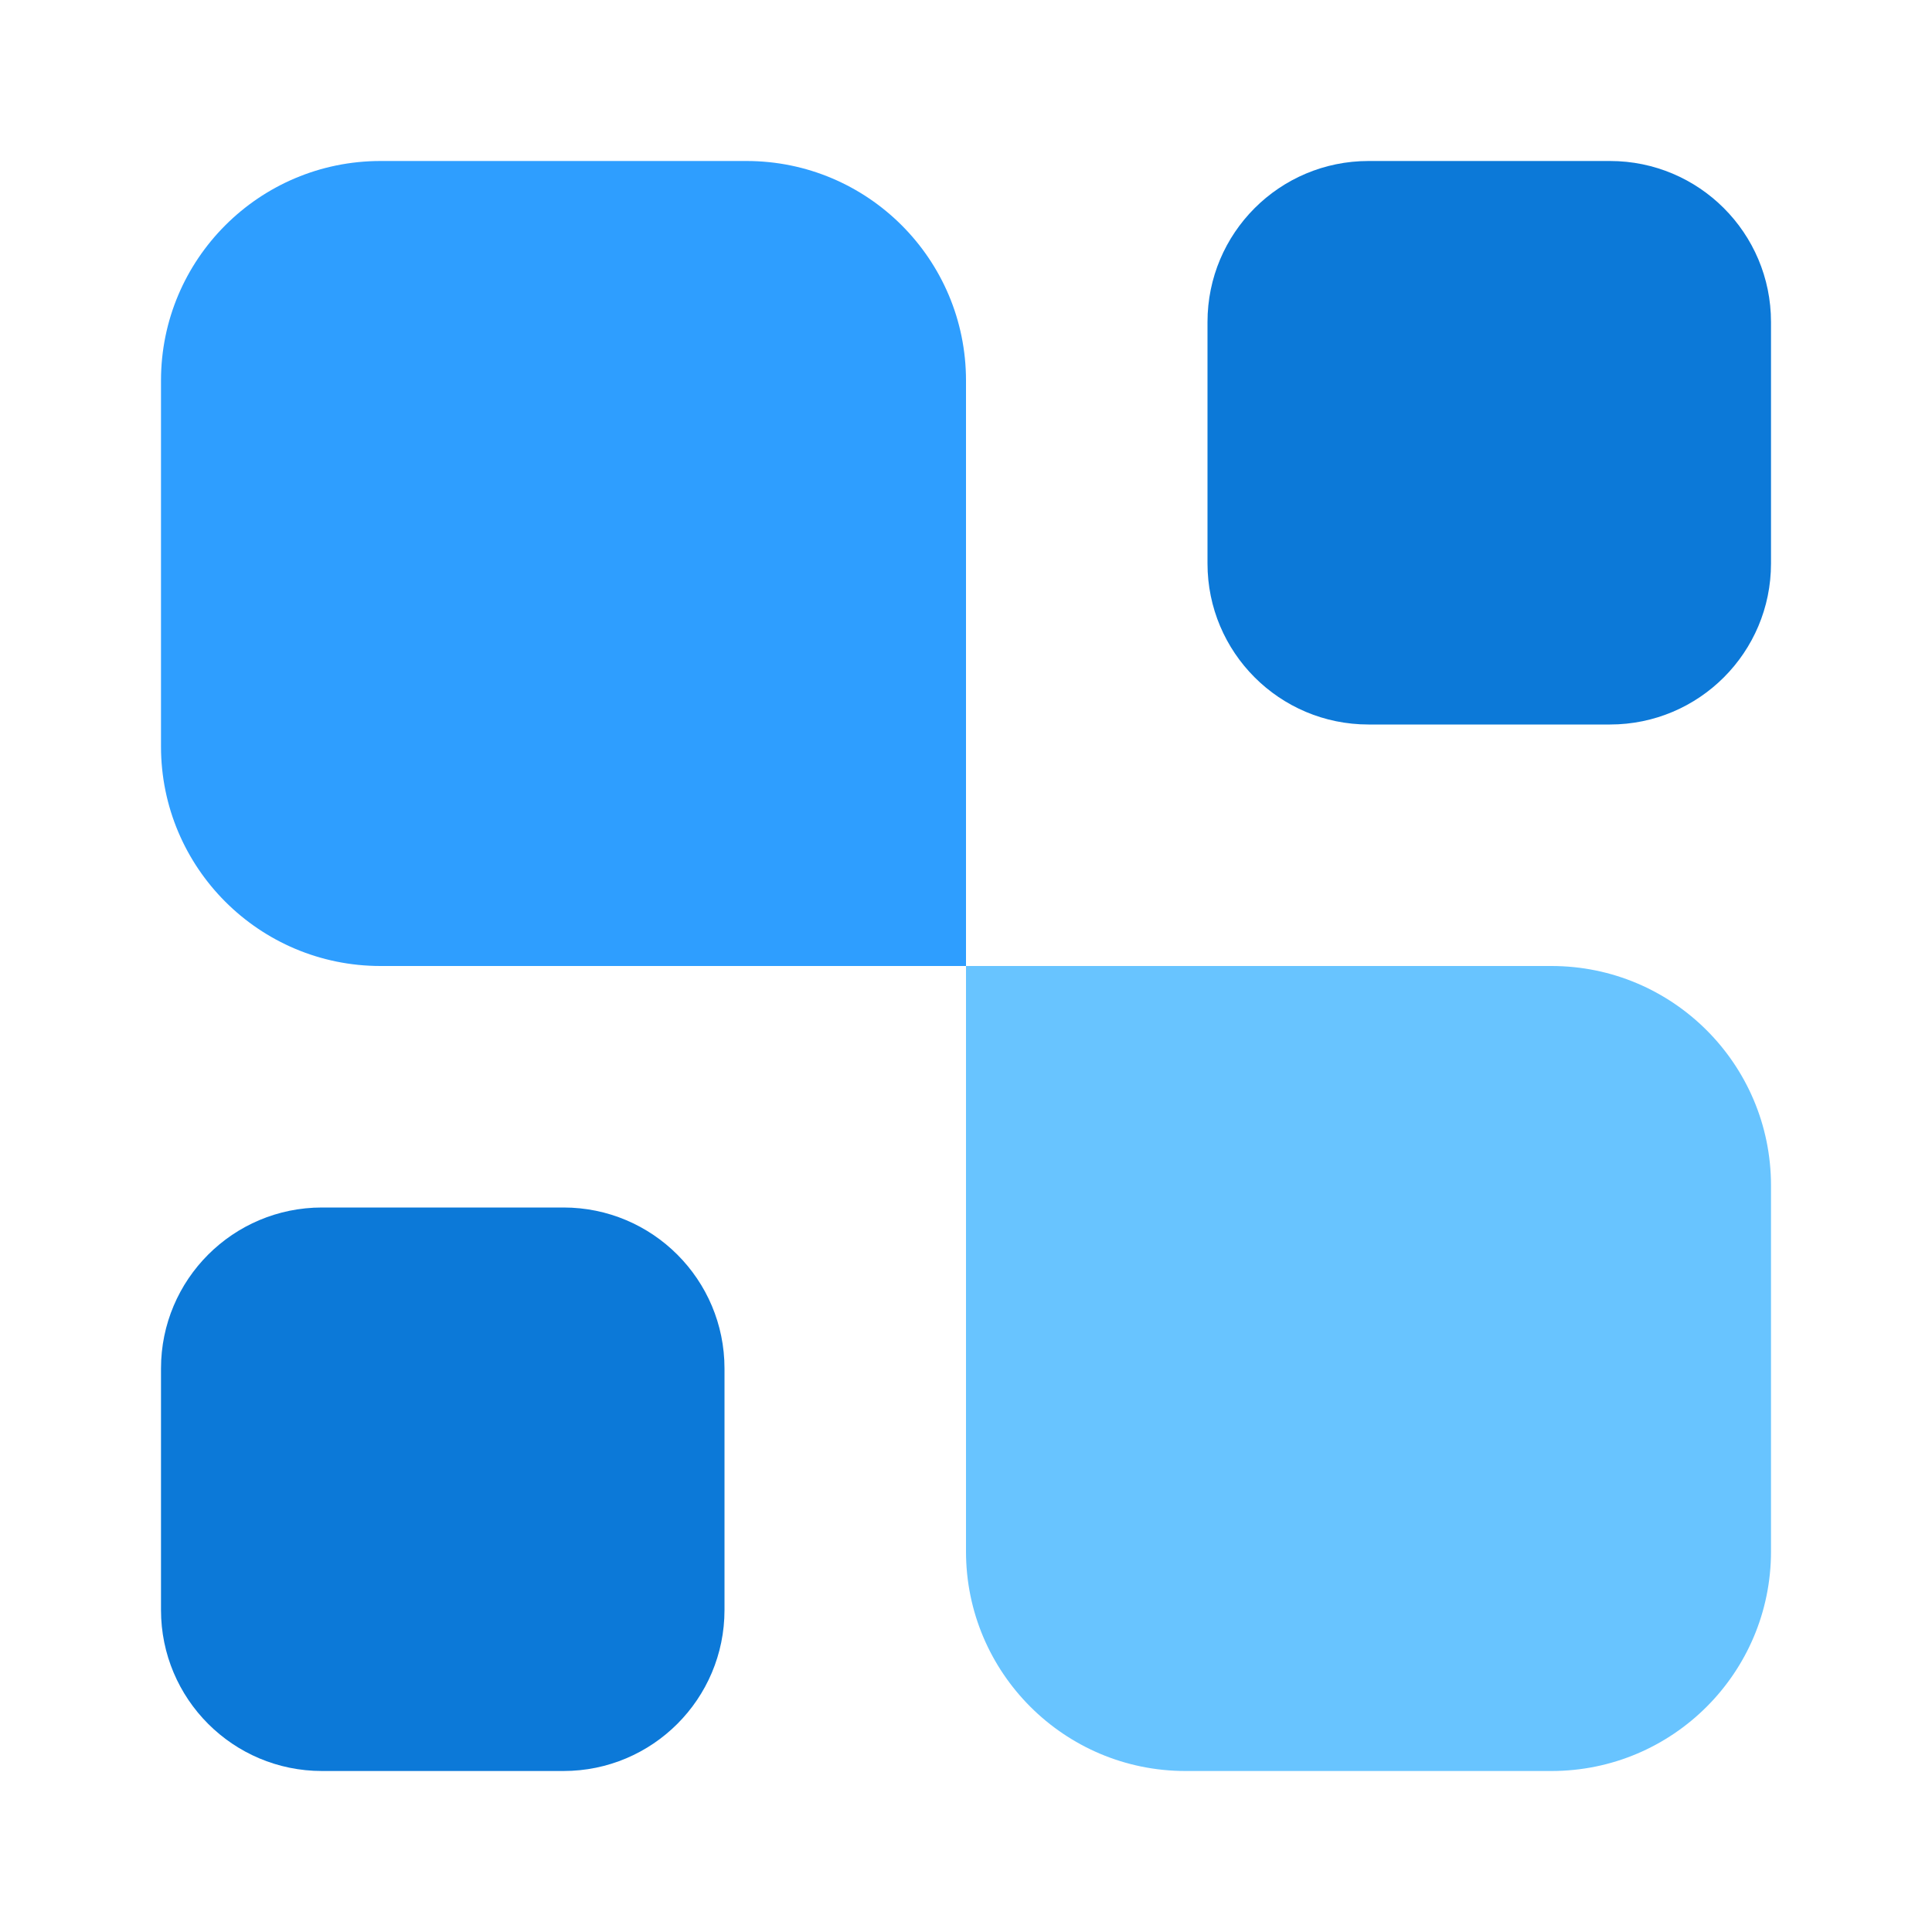
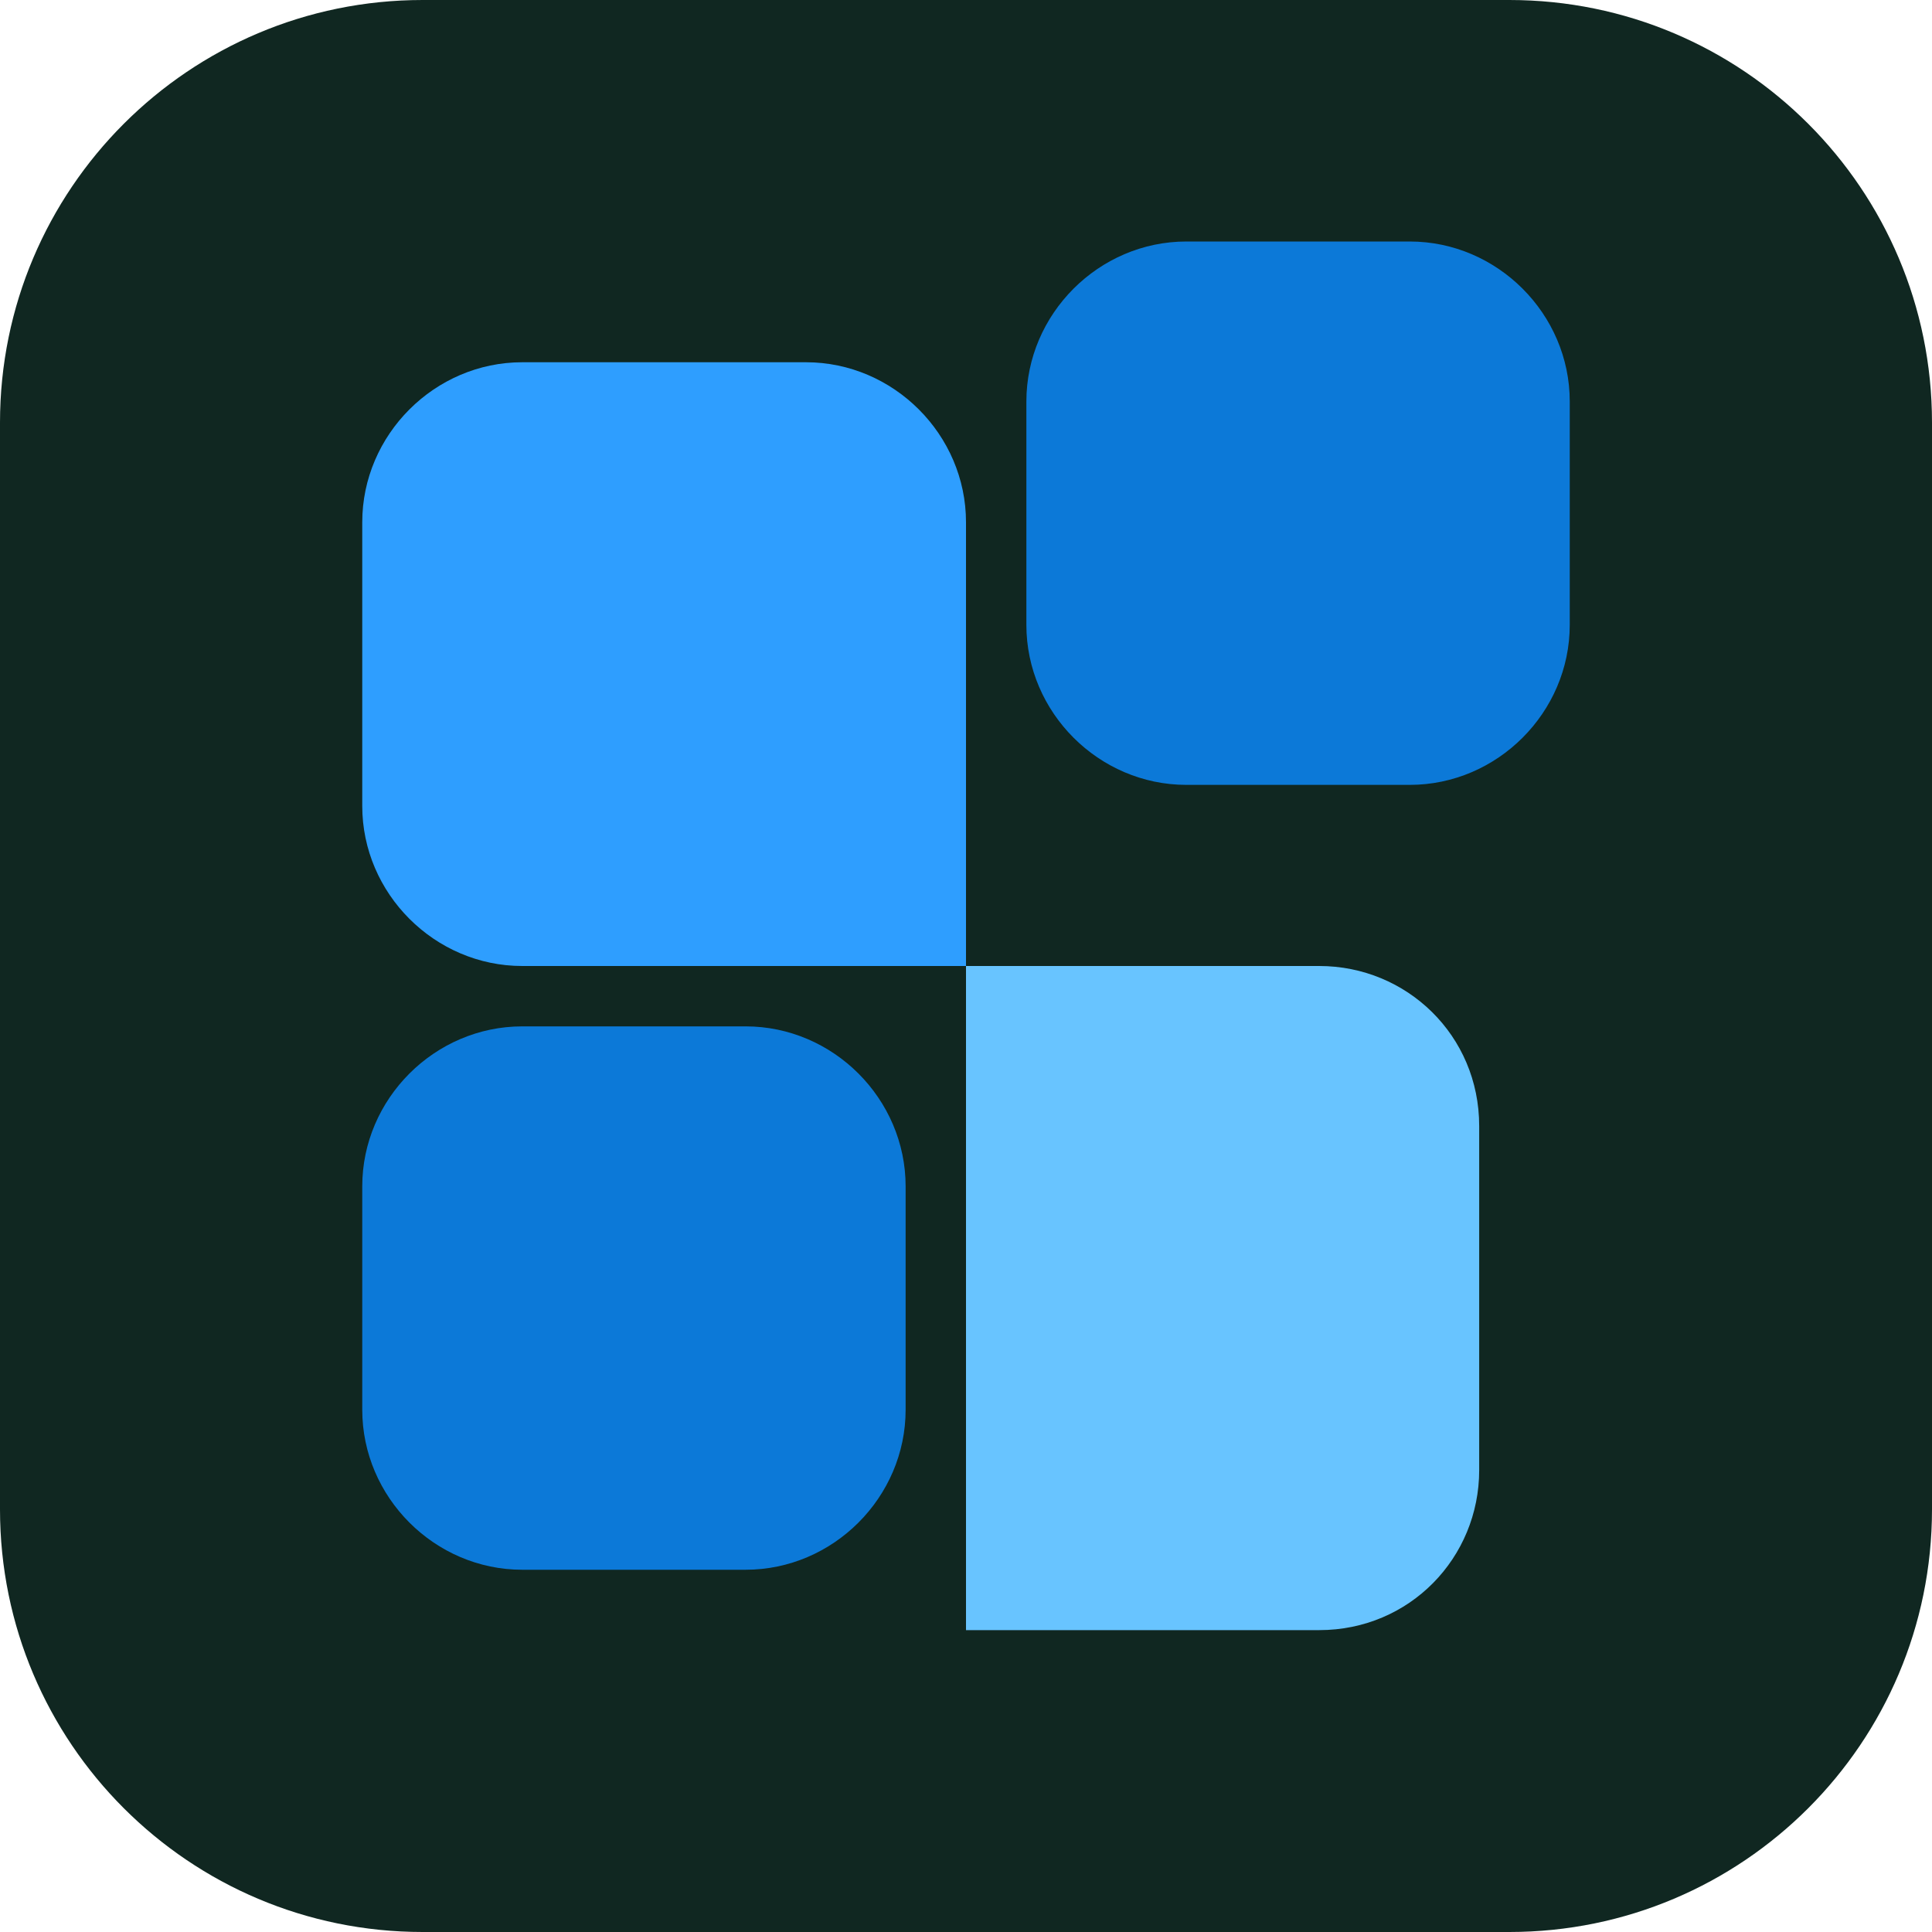
- <svg xmlns="http://www.w3.org/2000/svg" width="24" height="24" viewBox="0 0 24 24" fill="none">
-   <path d="M22 19.273C22 20.779 20.779 22 19.273 22H14.727C13.221 22 12 20.779 12 19.273V12H19.273C20.779 12 22 13.221 22 14.727V19.273Z" fill="#68C4FF" />
-   <path d="M20 2C21.105 2 22 2.895 22 4V7C22 8.105 21.105 9 20 9H17C15.895 9 15 8.105 15 7V4C15 2.895 15.895 2 17 2H20Z" fill="#0C79D8" />
-   <path d="M7 15C8.105 15 9 15.895 9 17V20C9 21.105 8.105 22 7 22H4C2.895 22 2 21.105 2 20V17C2 15.895 2.895 15 4 15H7Z" fill="#0C79D8" />
-   <path d="M12 12H4.727C3.221 12 2 10.779 2 9.273V4.727C2 3.221 3.221 2 4.727 2H9.273C10.779 2 12 3.221 12 4.727V12Z" fill="#2E9EFF" />
+ <svg xmlns="http://www.w3.org/2000/svg" viewBox="0 0 64 64">
+   <rect width="64" height="64" rx="14" fill="#102721" />
+   <path d="M49 48.7c0 2.9-2.3 5.3-5.3 5.3H32V32h11.7c2.9 0 5.3 2.3 5.3 5.3v11.4Z" fill="#68c4ff" />
+   <path d="M46.7 8C49.6 8 52 10.4 52 13.3v7.4c0 2.9-2.4 5.3-5.3 5.3h-7.4c-2.9 0-5.3-2.4-5.3-5.3v-7.4C34 10.4 36.4 8 39.3 8h7.4Z" fill="#0c79d8" />
+   <path d="M24.7 34c2.9 0 5.3 2.4 5.3 5.3v7.4c0 2.9-2.4 5.3-5.3 5.3h-7.4c-2.9 0-5.3-2.4-5.3-5.3v-7.4c0-2.9 2.4-5.3 5.3-5.3h7.4Z" fill="#0c79d8" />
+   <path d="M32 32H17.3C14.4 32 12 29.6 12 26.7V17.3c0-2.9 2.4-5.3 5.3-5.3h9.4c2.9 0 5.3 2.4 5.3 5.3V32Z" fill="#2e9eff" />
</svg>
